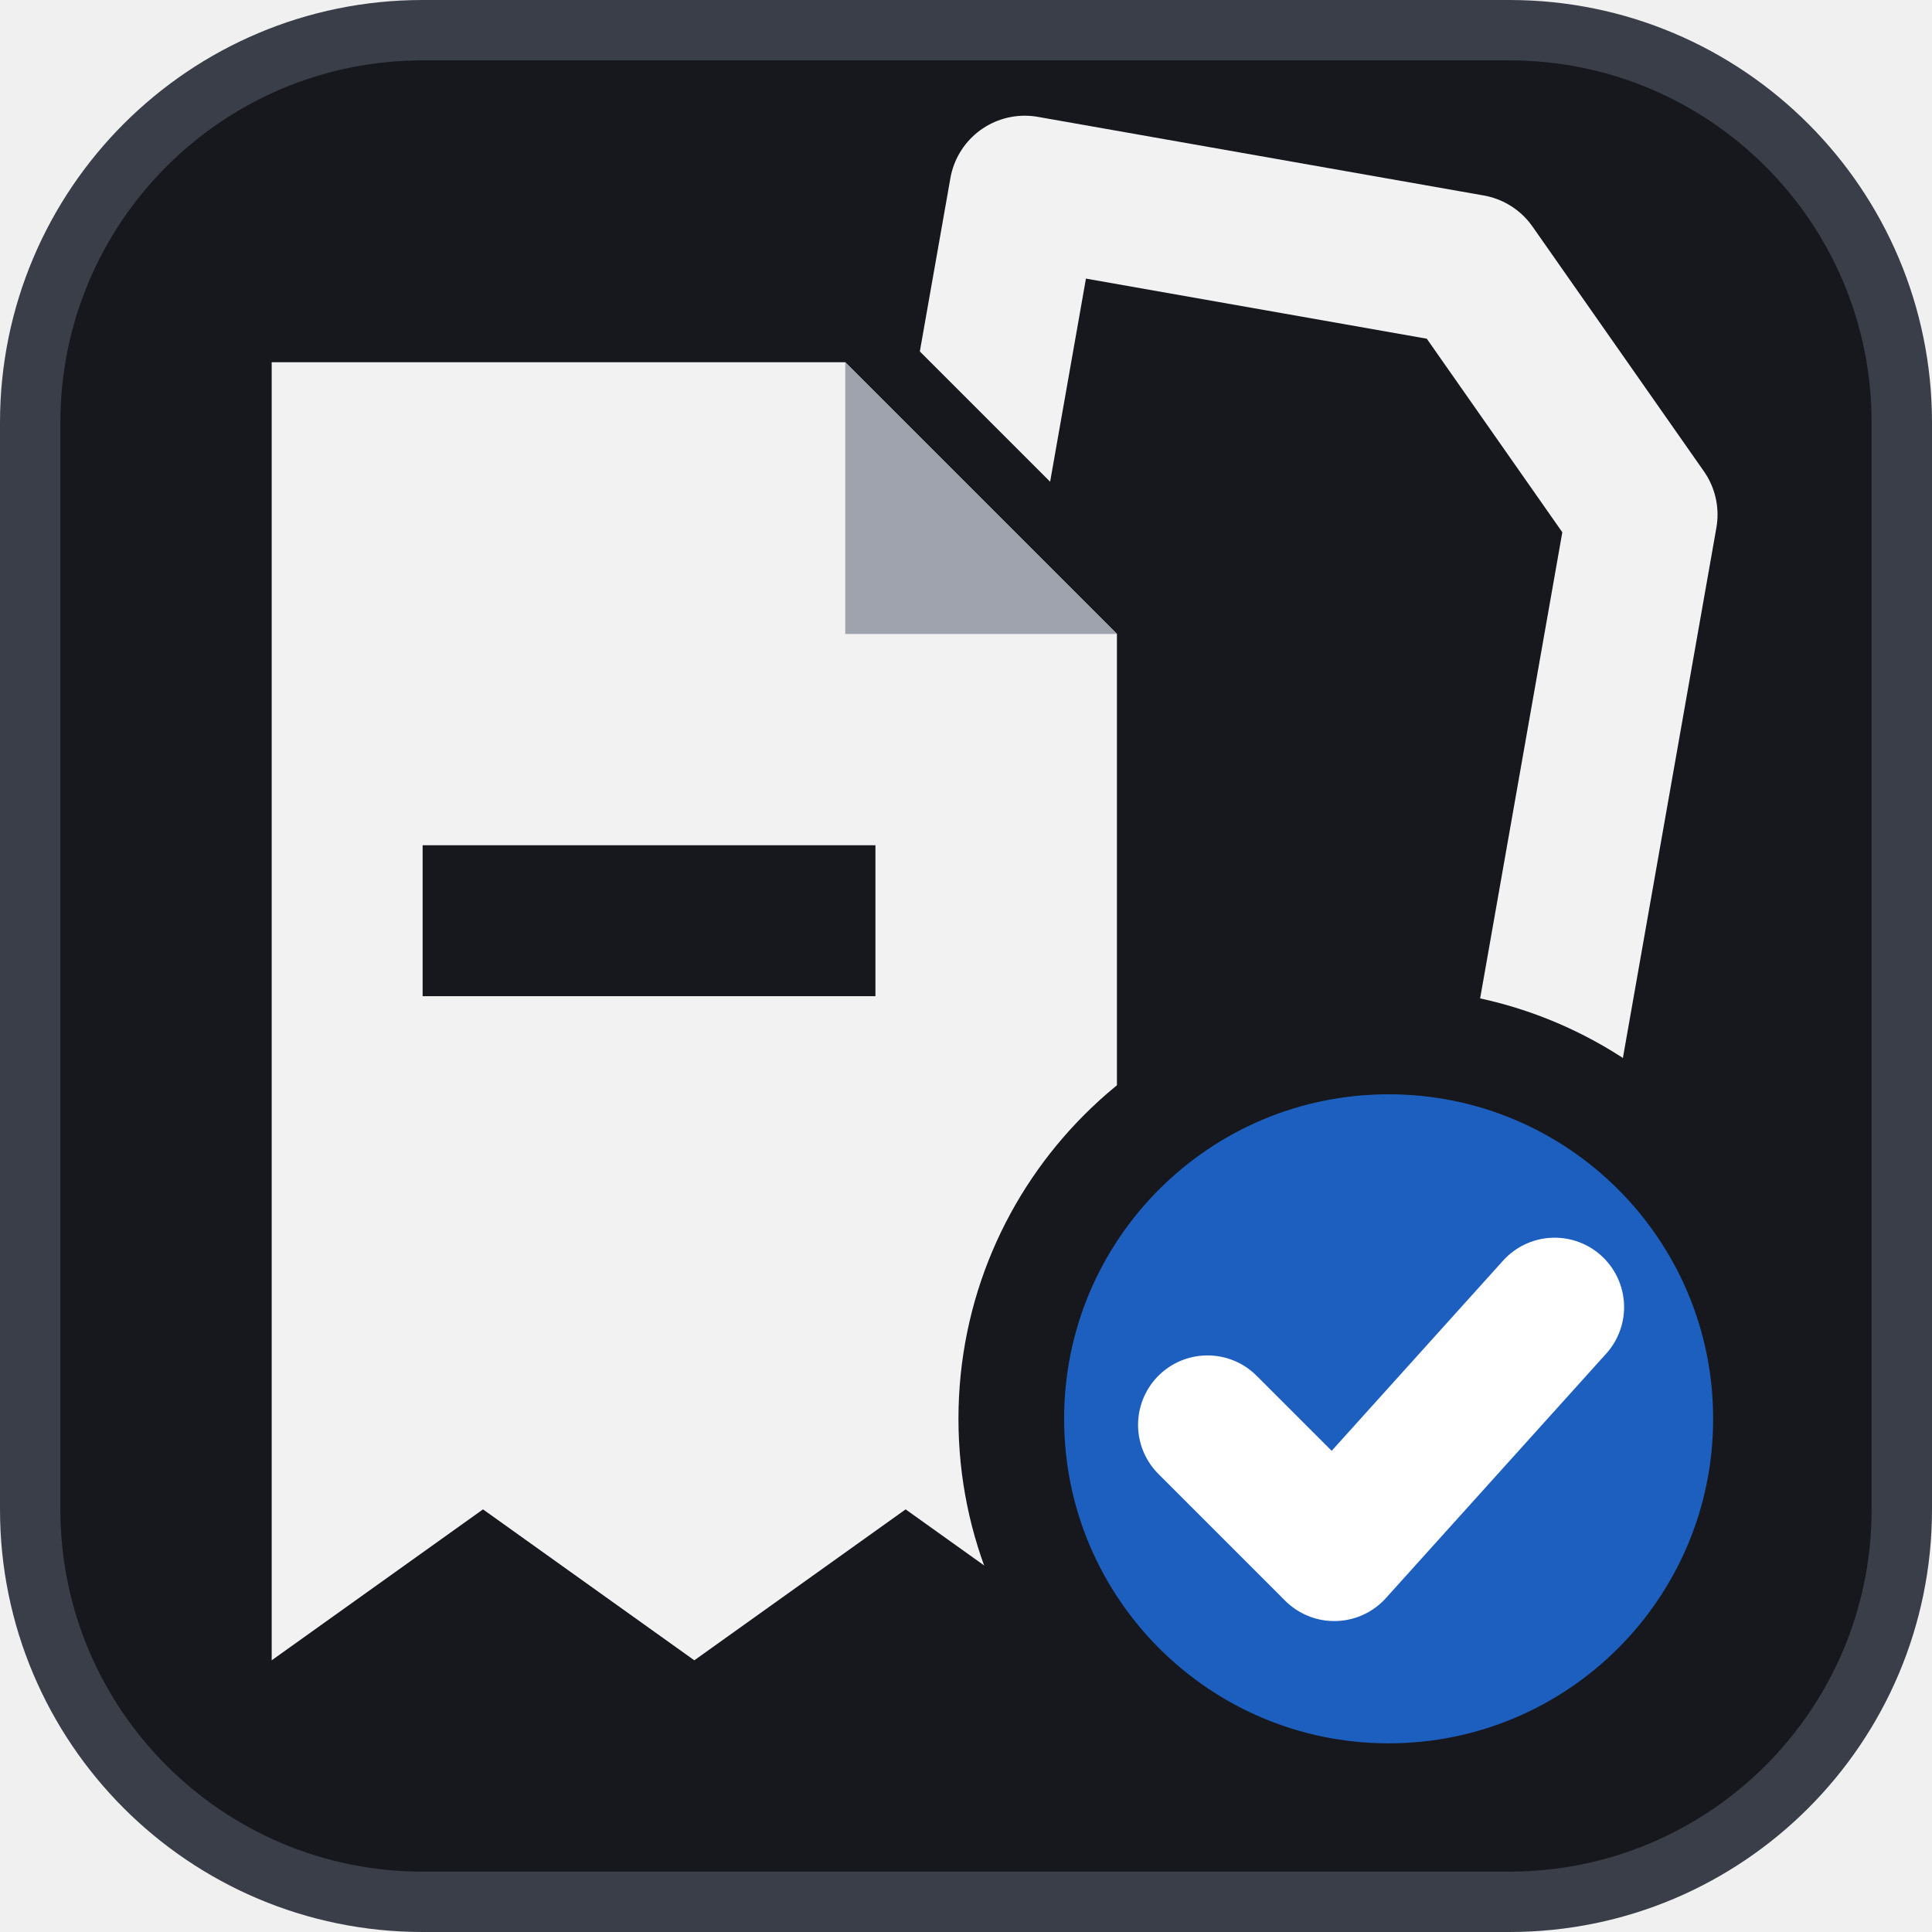
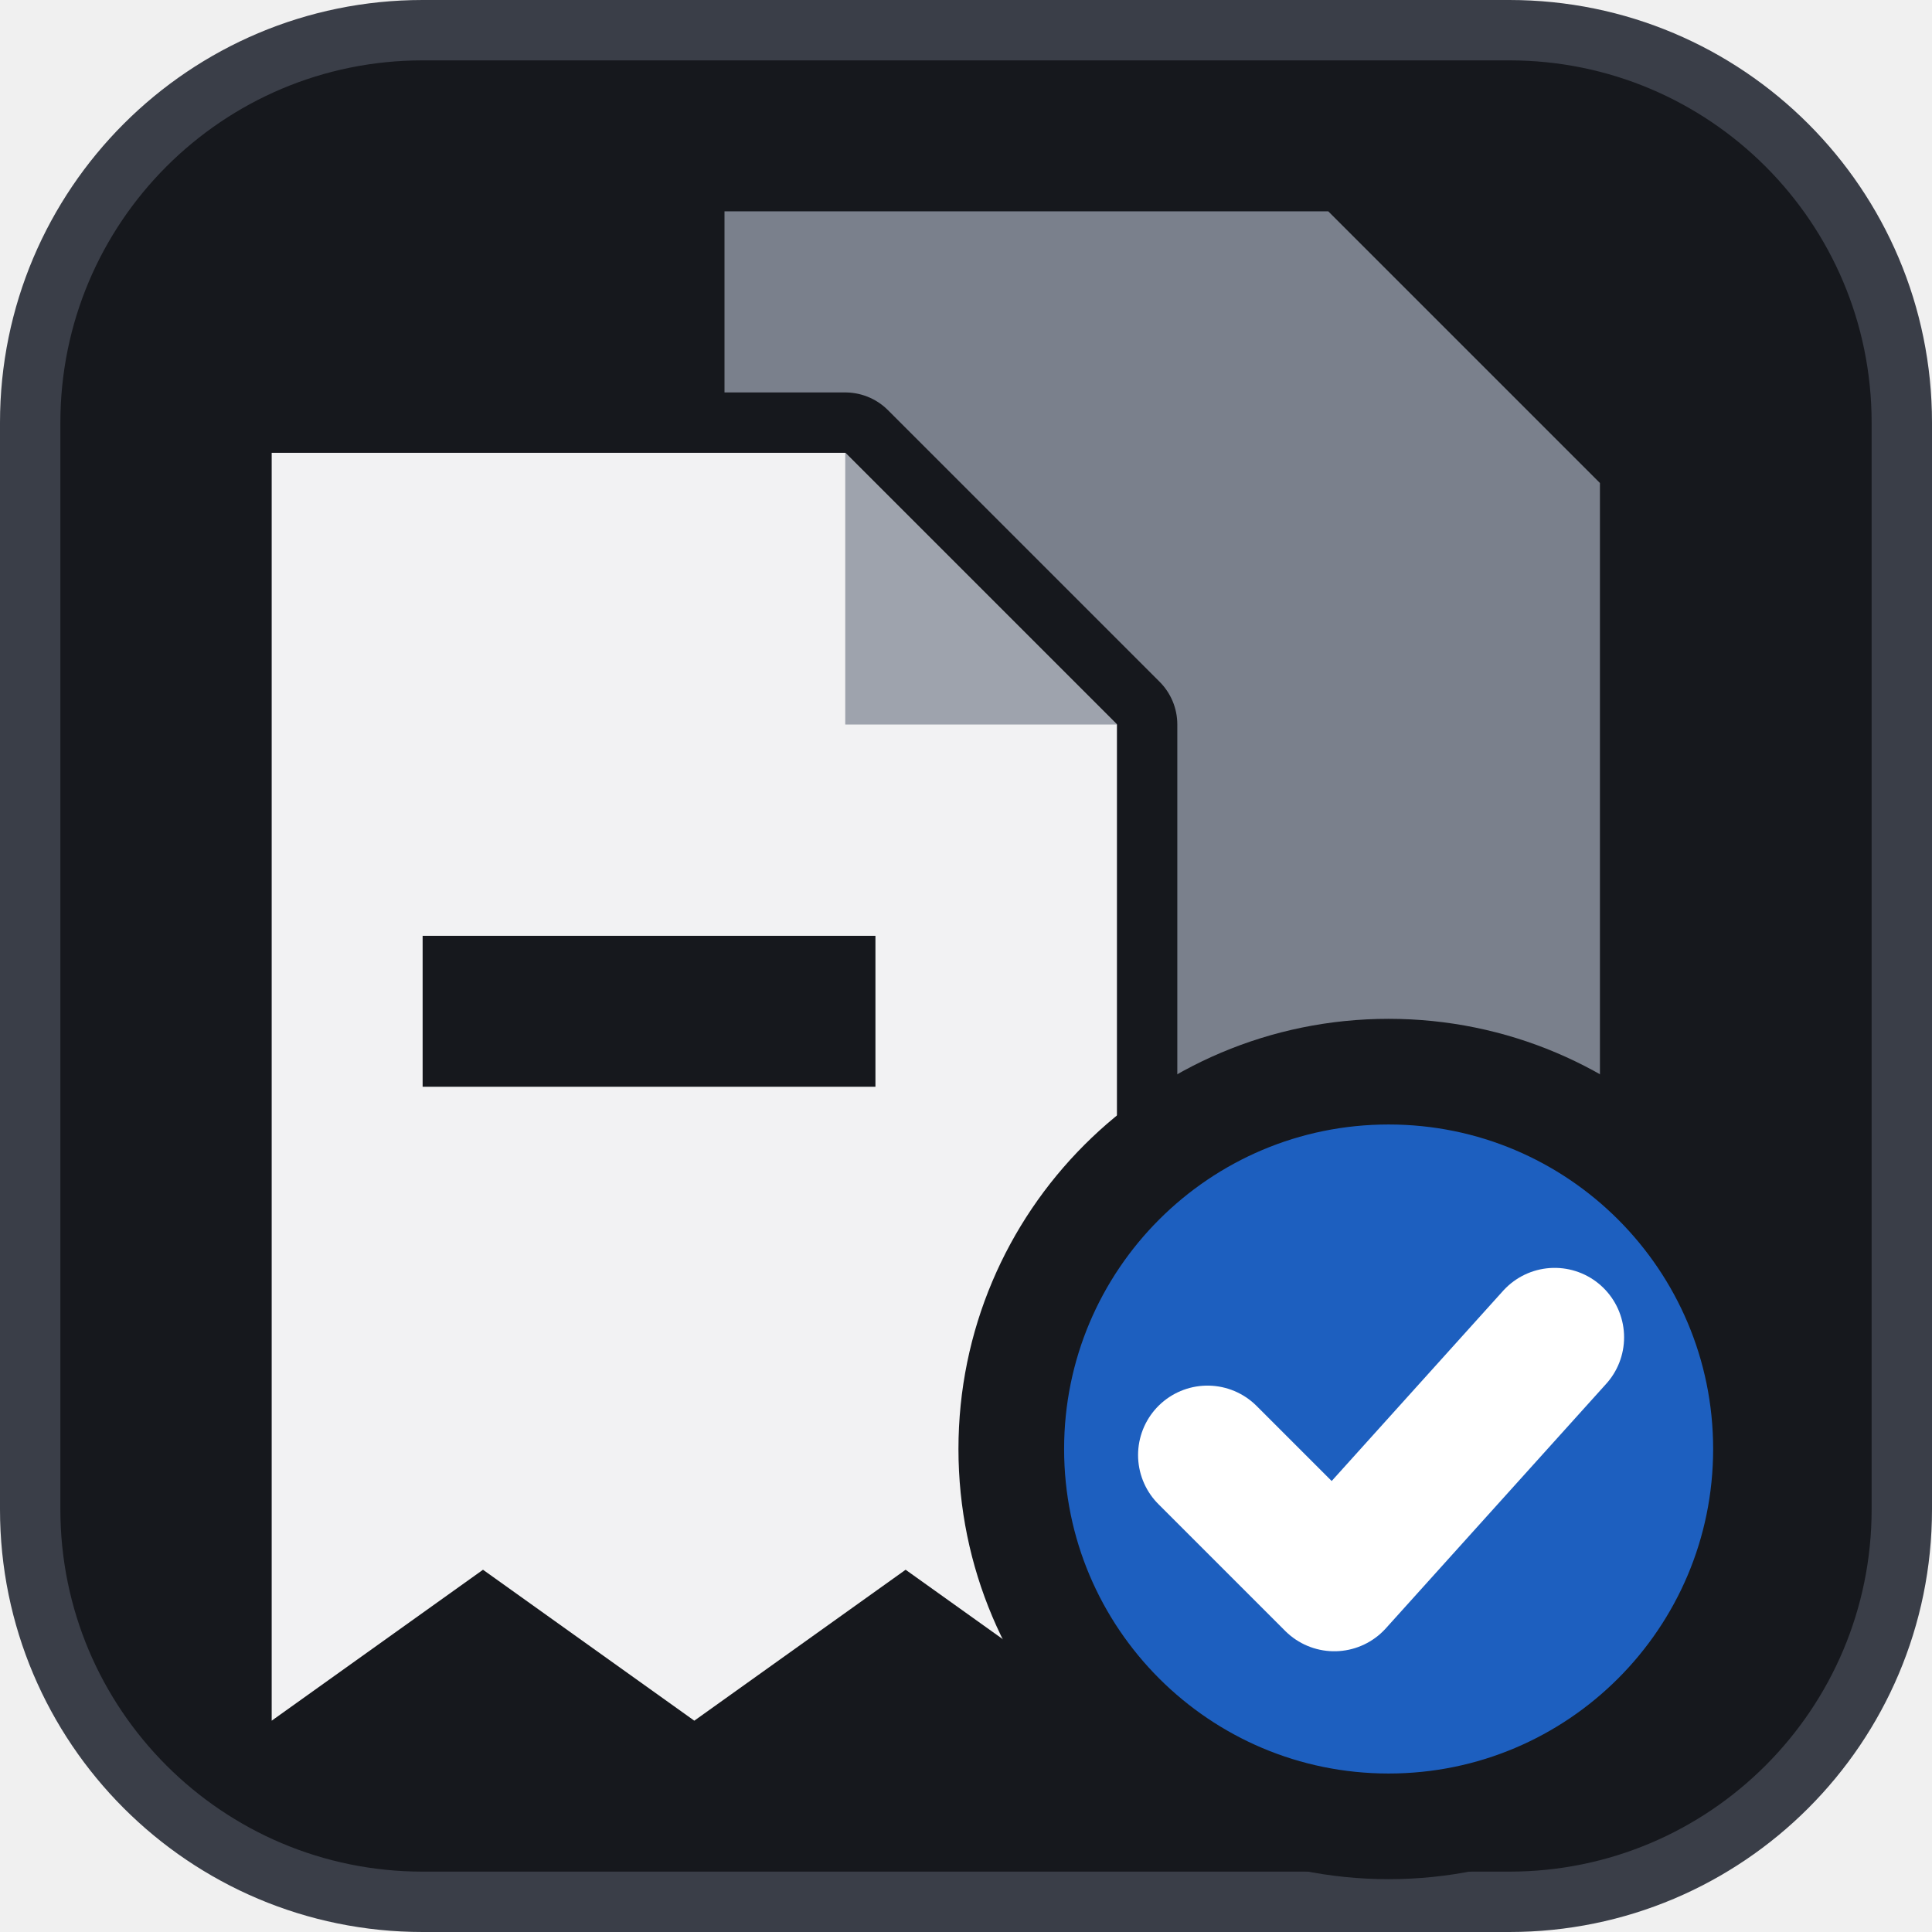
<svg xmlns="http://www.w3.org/2000/svg" viewBox="0 0 64 64">
  <rect x="1" y="1" width="62" height="62" rx="13" fill="#16181d" stroke="#3a3e48" stroke-width="2" />
-   <path transform="rotate(10 42 24)" d="M31 8h15l7 7v26l-5.5-4-5.5 4-5.5-4-5.5 4z" fill="none" stroke="#f2f2f3" stroke-width="5" stroke-linejoin="round" />
-   <path d="M9 12h19l9 9v34l-7-5-7 5-7-5-7 5z" fill="#f2f2f3" stroke="#16181d" stroke-width="4" stroke-linejoin="round" paint-order="stroke" />
-   <path d="M28 12v9h9z" fill="#9ea3ad" />
-   <rect x="14" y="28" width="15" height="5" fill="#16181d" />
-   <circle cx="46" cy="47" r="12.5" fill="#1d5fbf" stroke="#16181d" stroke-width="3.5" />
-   <path d="M40 47.2l4.2 4.2 7.3-8.1" fill="none" stroke="#fff" stroke-width="4.6" stroke-linecap="round" stroke-linejoin="round" />
+   <path d="M24 7h20l9 9v28l-7-5-7 5-7-5-8 5z" fill="#7a808c" />
+   <path d="M9 15h19l9 9v33l-7-5-7 5-7-5-7 5z" fill="#f2f2f3" stroke="#16181d" stroke-width="4" stroke-linejoin="round" paint-order="stroke" />
+   <path d="M28 15v9h9z" fill="#9ea3ad" />
+   <rect x="14" y="31" width="15" height="5" fill="#16181d" />
+   <circle cx="46" cy="48" r="12.5" fill="#1d5fbf" stroke="#16181d" stroke-width="3.5" />
+   <path d="M40 48.2l4.2 4.2 7.3-8.1" fill="none" stroke="#fff" stroke-width="4.6" stroke-linecap="round" stroke-linejoin="round" />
</svg>
